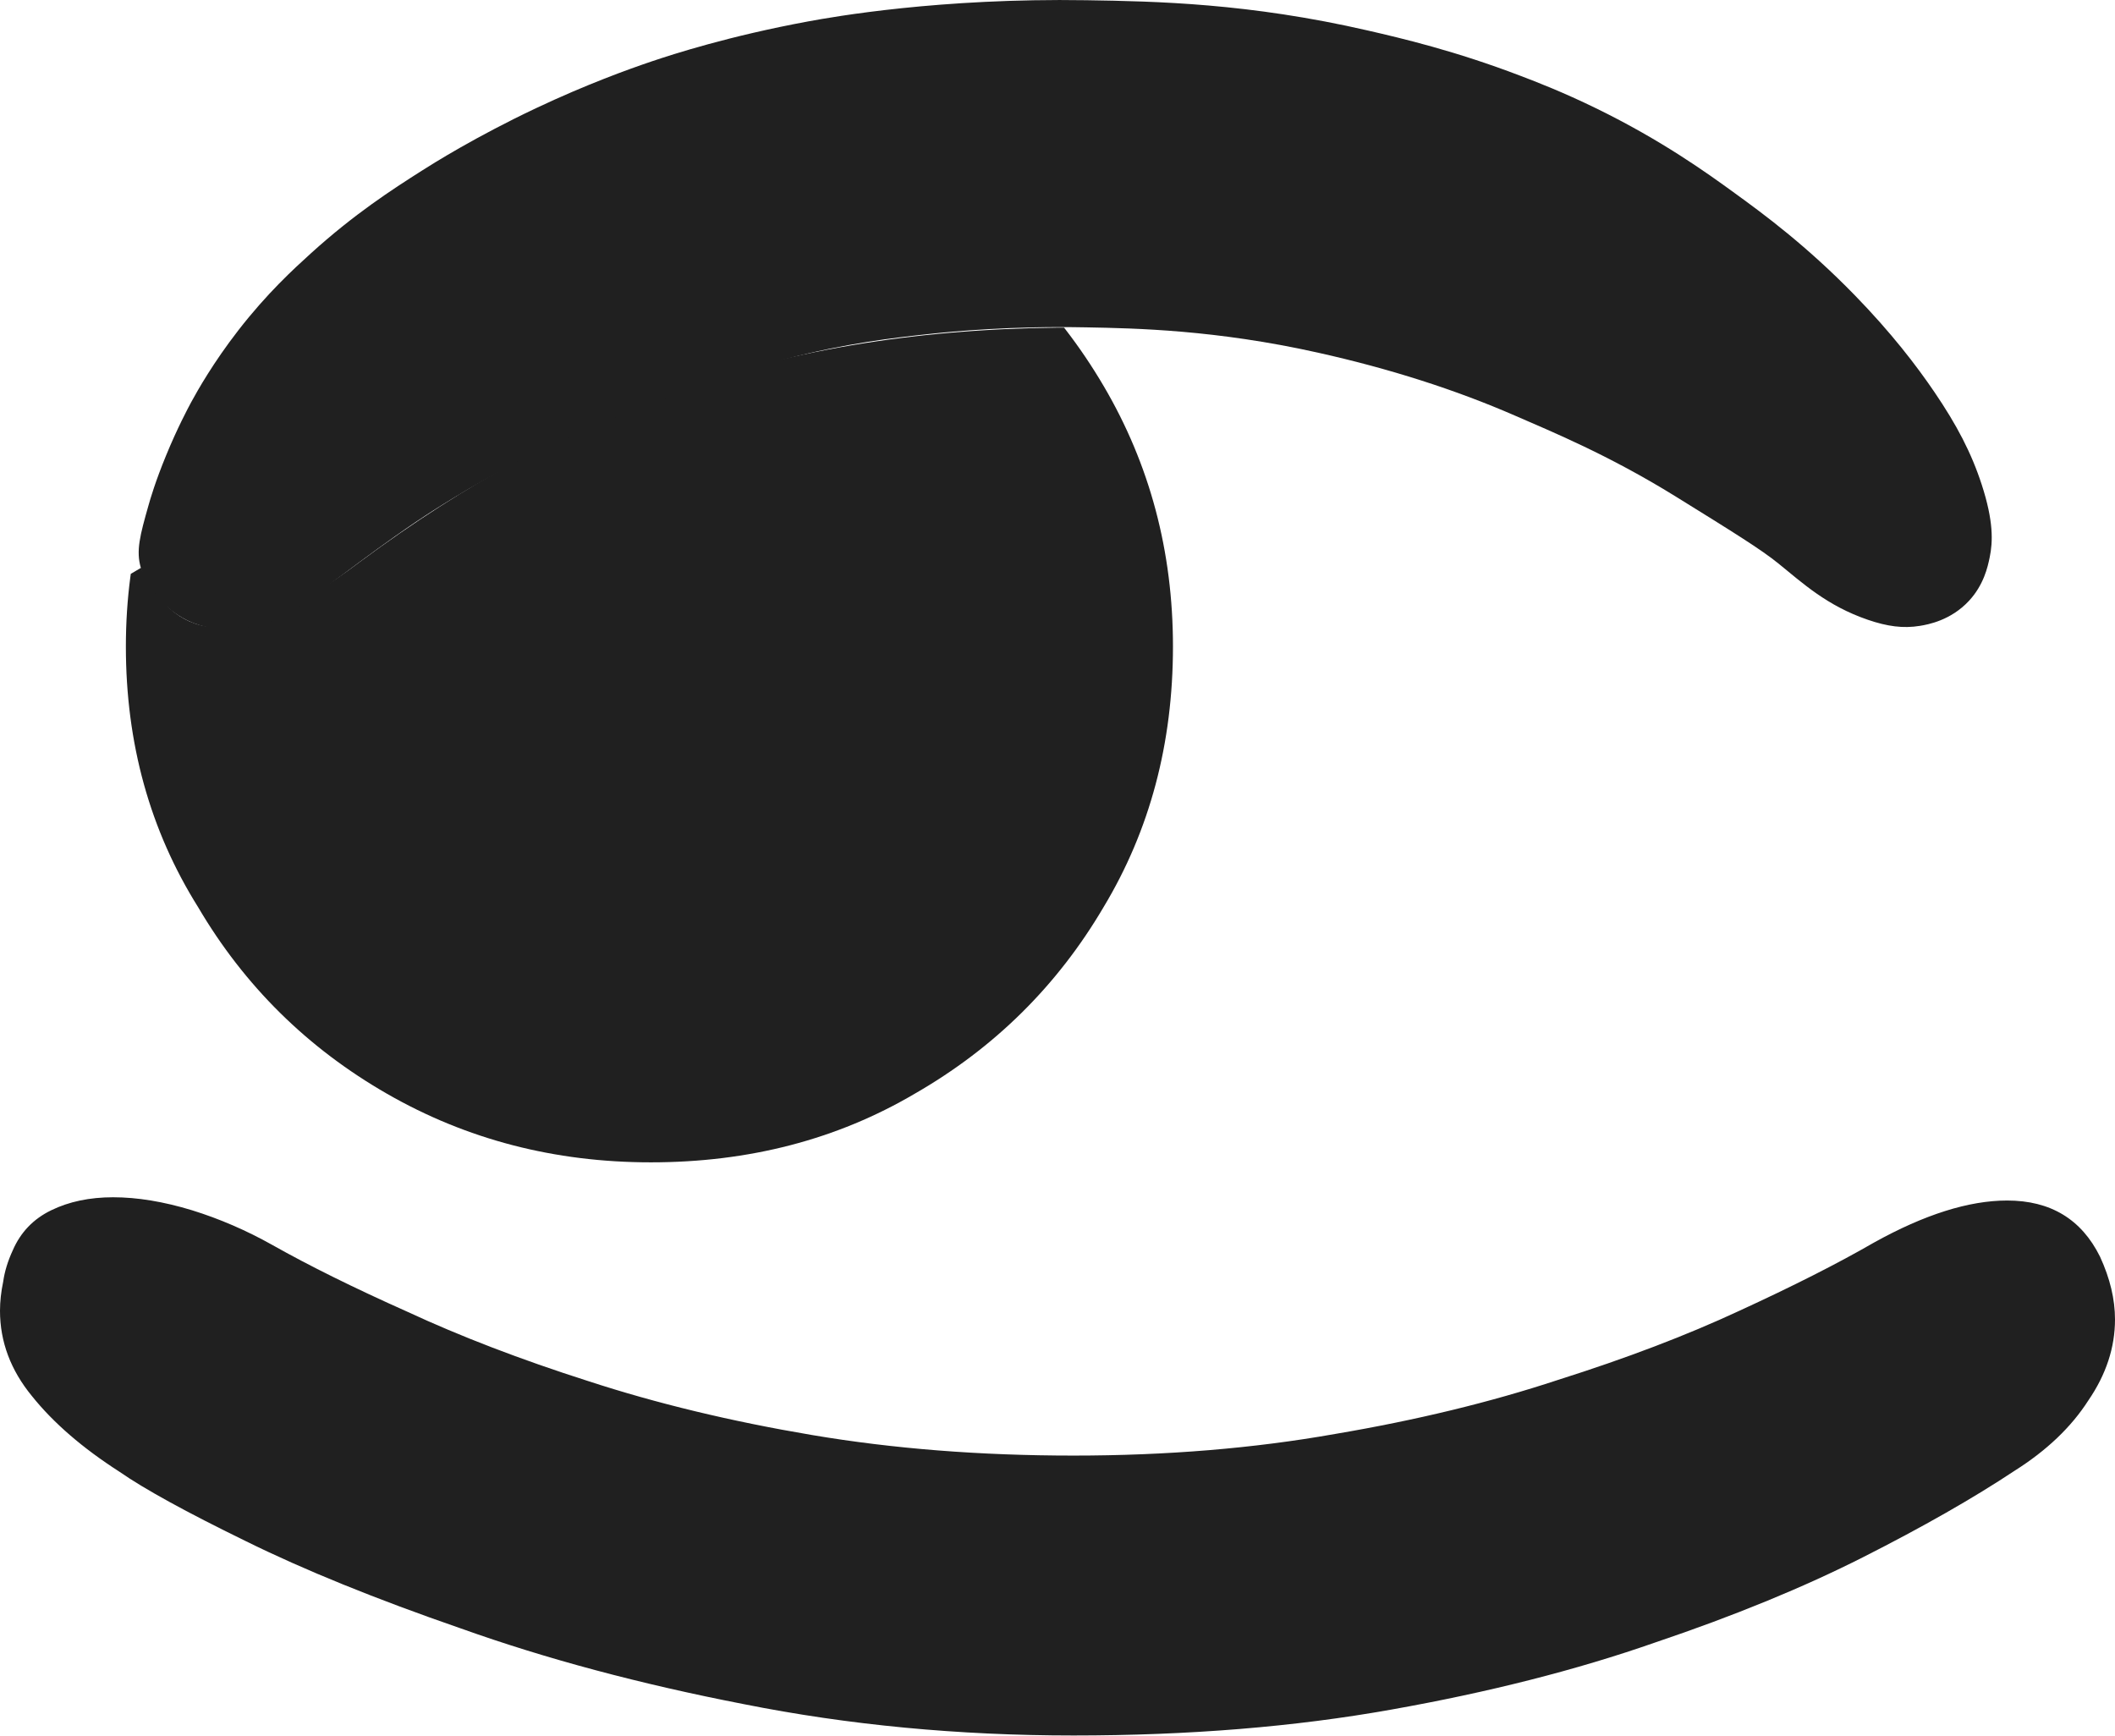
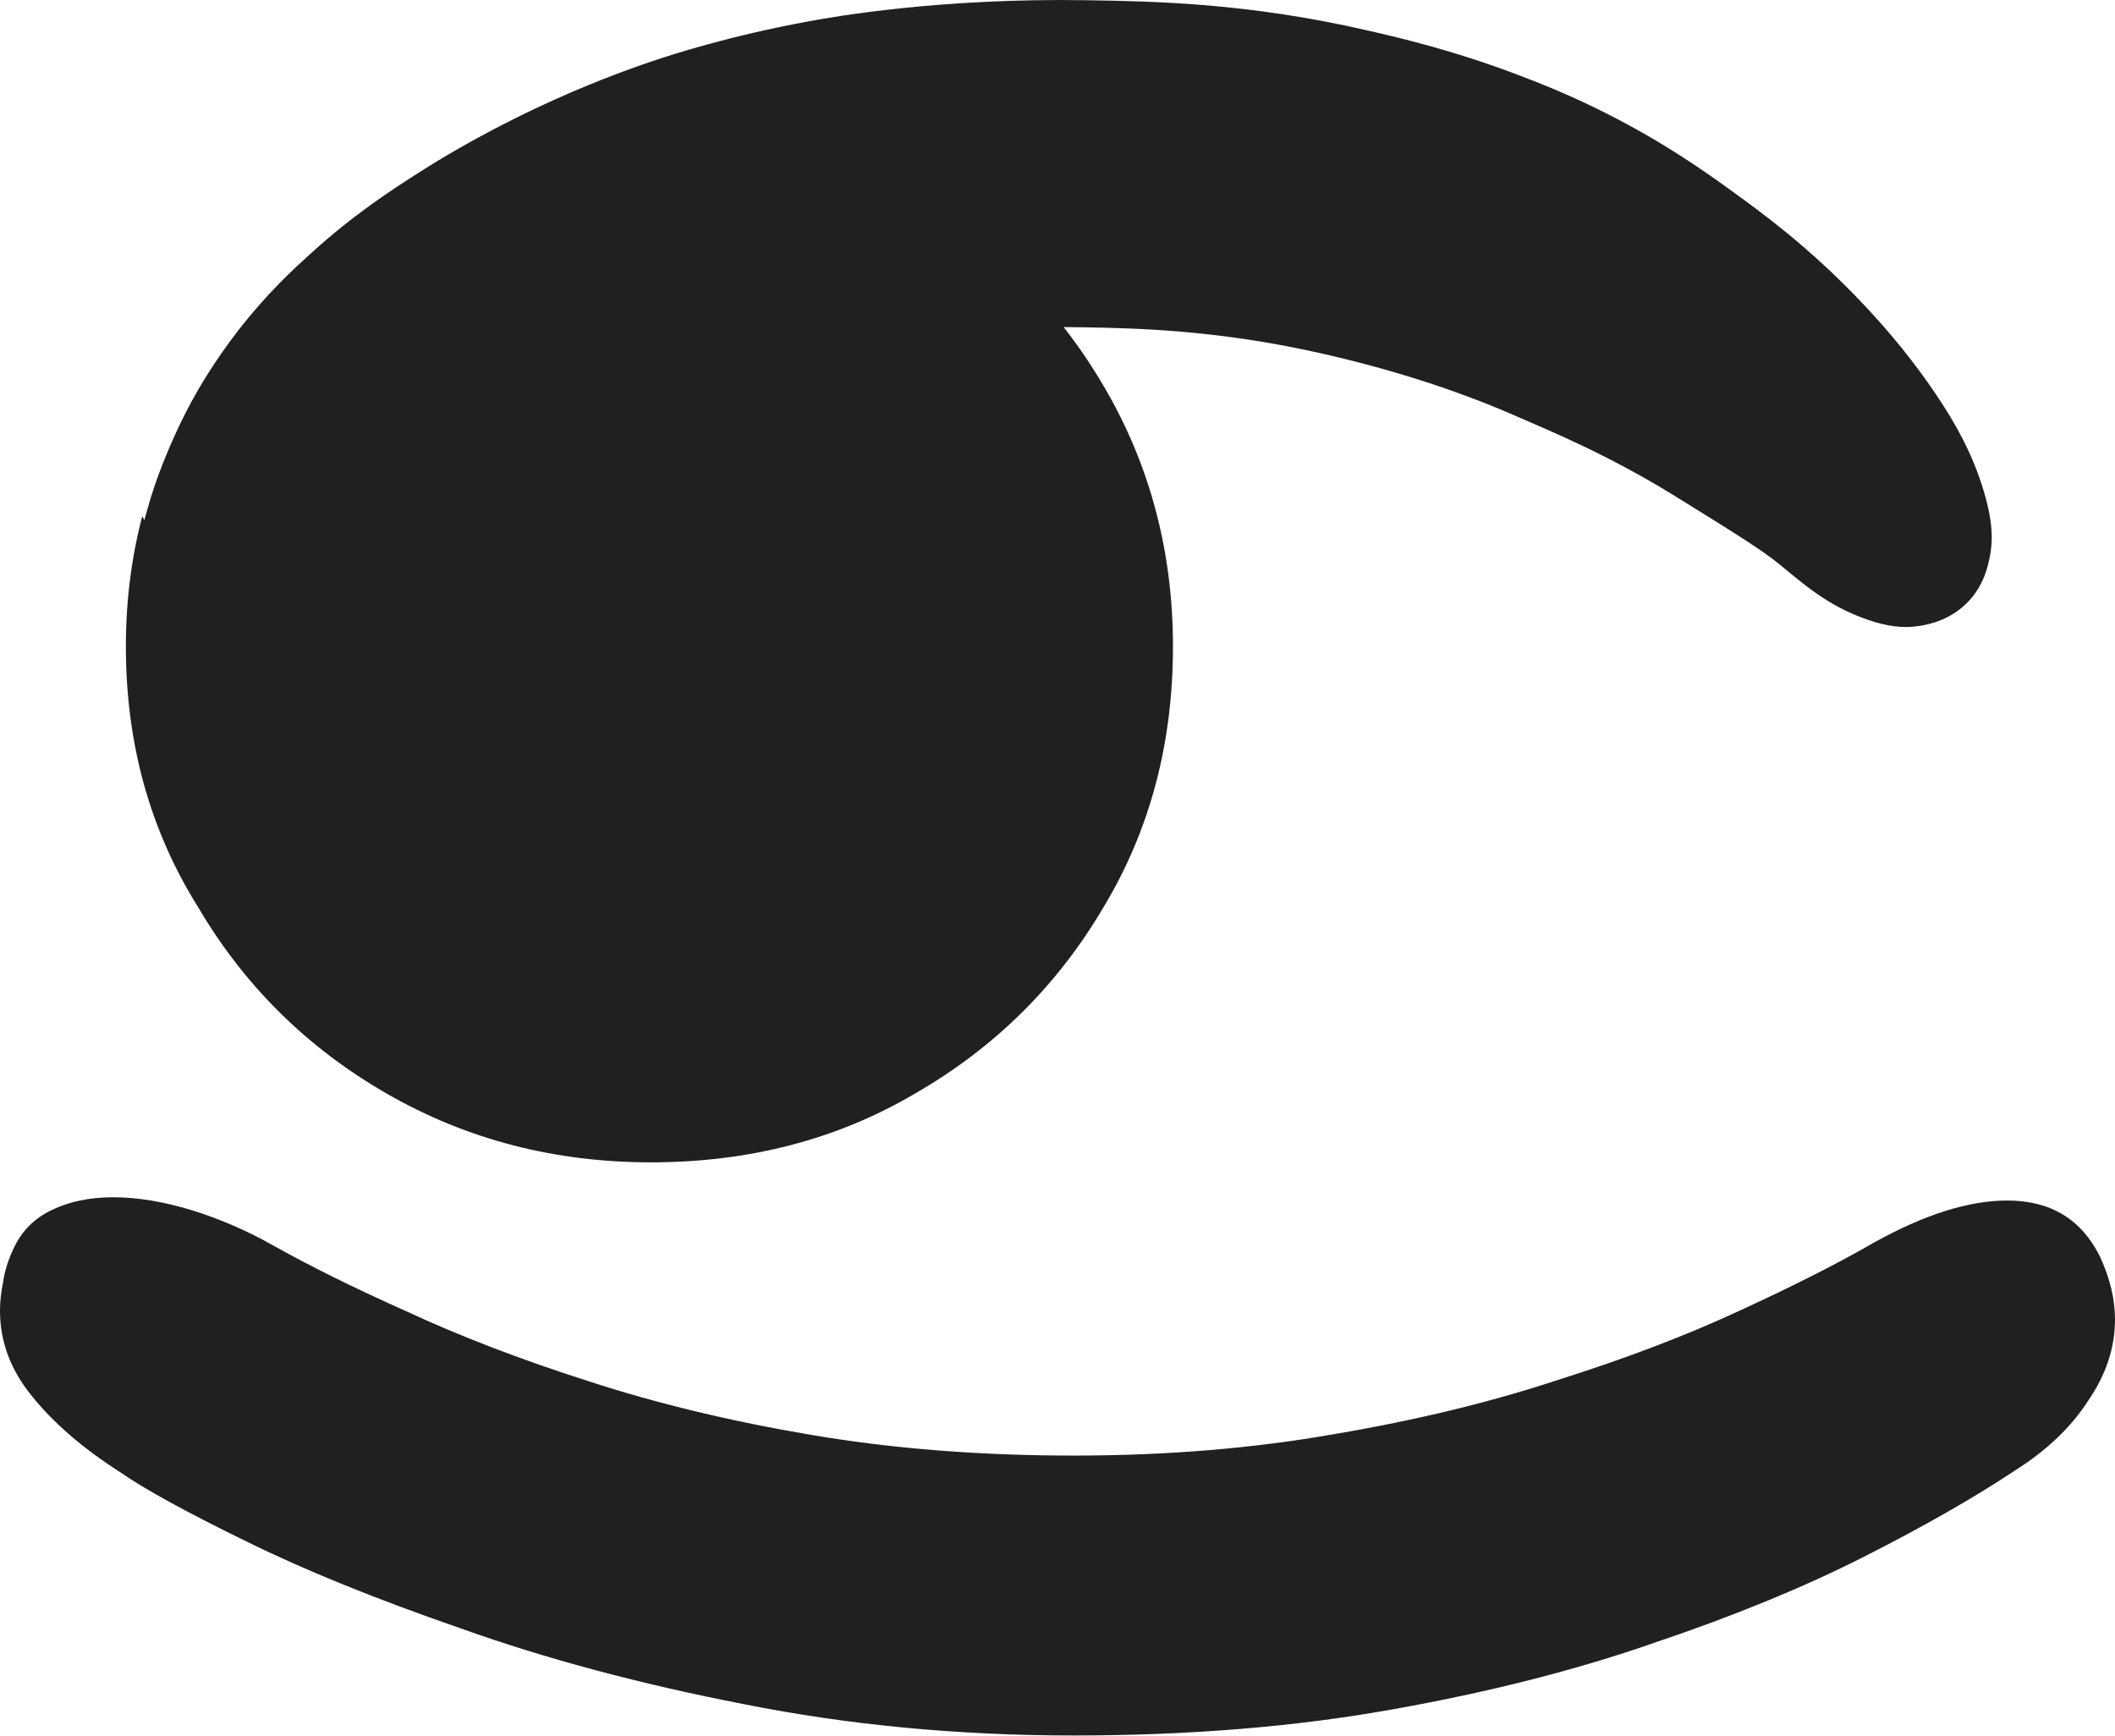
- <svg xmlns="http://www.w3.org/2000/svg" class="brand-eye brand-eye--left" preserveAspectRatio="none" overflow="hidden" width="38.998" height="32" viewBox="0 0 38.998 32" fill="none" aria-hidden="true" focusable="false">
+ <svg xmlns="http://www.w3.org/2000/svg" class="brand-eye brand-eye--left" preserveAspectRatio="none" overflow="hidden" width="38.998" height="32" viewBox="0 0 38.998 32" fill="none" aria-hidden="true" focusable="false" shape-rendering="geometricPrecision">
  <defs>
    <clipPath id="brand-eye-left-aperture-dark" clipPathUnits="userSpaceOnUse">
-       <path d="M0 12L2.6 10.47C3.2 11.7 4.2 12.2 6.65 10.35C10.5 7.5 14.5 6 20.03 6.04C25 6.1 29 7.5 32.79 10.39C34.5 11.8 35.8 11.8 36.69 10.28L39 12V32H0Z" />
+       <path d="M0 12L2.6 10.47C3.2 11.7 4.2 12.2 6.65 10.35C10.5 7.5 14.5 6 20.03 6.04C25 6.1 29 7.5 32.79 10.39C34.5 11.8 35.8 11.8 36.69 10.28L39 12V32H0Z" transform="translate(0 -1)" />
    </clipPath>
  </defs>
  <g>
    <path class="brand-eye__lower" d="M0.236 23.053C0.38 22.721 0.616 22.475 0.944 22.316C1.272 22.156 1.653 22.076 2.086 22.076C2.532 22.076 3.017 22.156 3.542 22.316C4.053 22.475 4.545 22.688 5.017 22.953C5.699 23.338 6.532 23.75 7.516 24.189C8.487 24.64 9.595 25.066 10.841 25.464C12.101 25.876 13.478 26.208 14.973 26.46C16.469 26.713 18.076 26.839 19.794 26.839C21.512 26.839 23.119 26.706 24.614 26.441C26.11 26.188 27.481 25.856 28.727 25.444C29.986 25.046 31.101 24.621 32.072 24.169C33.056 23.717 33.882 23.299 34.551 22.913C35.482 22.395 36.302 22.136 37.01 22.136C37.81 22.136 38.381 22.482 38.722 23.172C38.906 23.571 38.998 23.956 38.998 24.328C38.998 24.846 38.834 25.345 38.506 25.823C38.191 26.314 37.738 26.746 37.148 27.118C36.387 27.623 35.456 28.154 34.354 28.712C33.252 29.27 31.973 29.795 30.517 30.286C29.074 30.791 27.454 31.203 25.657 31.522C23.873 31.841 21.919 32 19.794 32C17.669 32 15.642 31.807 13.714 31.422C11.799 31.05 10.061 30.585 8.5 30.027C6.926 29.483 5.601 28.945 4.525 28.413C3.437 27.882 2.663 27.457 2.204 27.138C1.522 26.7 0.984 26.235 0.59 25.743C0.197 25.265 0 24.74 0 24.169C0 23.996 0.02 23.817 0.059 23.631C0.085 23.445 0.144 23.252 0.236 23.053Z" fill="#202020" />
    <g clip-path="url(#brand-eye-left-aperture-dark)">
      <path class="brand-eye__pupil" data-brand-eye-pupil="" d="M2.321 11.921C2.321 10.167 2.765 8.565 3.653 7.114C4.506 5.664 5.667 4.5 7.135 3.623C8.604 2.78 10.225 2.358 12.001 2.358C13.81 2.358 15.432 2.78 16.866 3.623C18.334 4.5 19.495 5.664 20.348 7.114C21.202 8.565 21.628 10.167 21.628 11.921C21.628 13.708 21.202 15.31 20.348 16.727C19.495 18.177 18.334 19.324 16.866 20.167C15.432 21.011 13.81 21.432 12.001 21.432C10.225 21.432 8.604 21.011 7.135 20.167C5.667 19.324 4.506 18.177 3.653 16.727C2.765 15.31 2.321 13.708 2.321 11.921Z" fill="#202020" />
    </g>
    <path class="brand-eye__upper" d="M2.597 10.471C2.505 10.155 2.581 9.872 2.738 9.319C2.769 9.208 2.866 8.875 3.06 8.404C3.27 7.891 3.47 7.519 3.524 7.418C3.646 7.194 3.934 6.684 4.395 6.09C4.925 5.407 5.411 4.963 5.735 4.669C6.538 3.942 7.23 3.496 7.772 3.151C7.98 3.018 8.769 2.522 9.881 1.996C10.817 1.554 11.593 1.275 12.022 1.13C12.411 0.999 13.445 0.664 14.901 0.395C15.372 0.308 17.331 -0.039 20.032 0.004C21.318 0.024 23.032 0.059 25.223 0.563C25.849 0.707 26.833 0.938 28.038 1.399C28.335 1.512 28.817 1.698 29.428 1.996C30.639 2.587 31.476 3.19 31.985 3.56C32.516 3.945 33.307 4.526 34.204 5.448C34.874 6.137 35.335 6.739 35.667 7.227C36.079 7.833 36.349 8.346 36.541 8.937C36.759 9.608 36.748 9.988 36.687 10.279C36.65 10.459 36.577 10.785 36.306 11.078C35.971 11.44 35.549 11.516 35.401 11.54C35.091 11.591 34.797 11.55 34.441 11.428C33.684 11.169 33.232 10.746 32.794 10.392C32.472 10.13 31.948 9.806 30.901 9.157C29.654 8.384 28.592 7.951 27.94 7.666C26.837 7.185 25.623 6.797 24.299 6.502C22.414 6.081 20.933 6.053 20.032 6.036C18.645 6.009 17.589 6.109 17.134 6.158C16.49 6.227 15.597 6.328 14.479 6.622C13.957 6.759 13.491 6.912 13.225 6.998C12.421 7.261 11.816 7.5 11.591 7.59C11.049 7.807 10.242 8.134 9.237 8.679C8.394 9.136 7.787 9.543 7.65 9.636C7.169 9.961 6.653 10.346 6.653 10.346C6.452 10.495 6.246 10.652 5.903 10.9C5.315 11.326 5.207 11.384 5.082 11.435C4.66 11.607 4.303 11.605 4.198 11.602C4.035 11.598 3.767 11.588 3.461 11.442C3.365 11.396 3.122 11.268 2.901 11.005C2.822 10.911 2.673 10.729 2.597 10.471Z" fill="#202020" />
  </g>
</svg>
